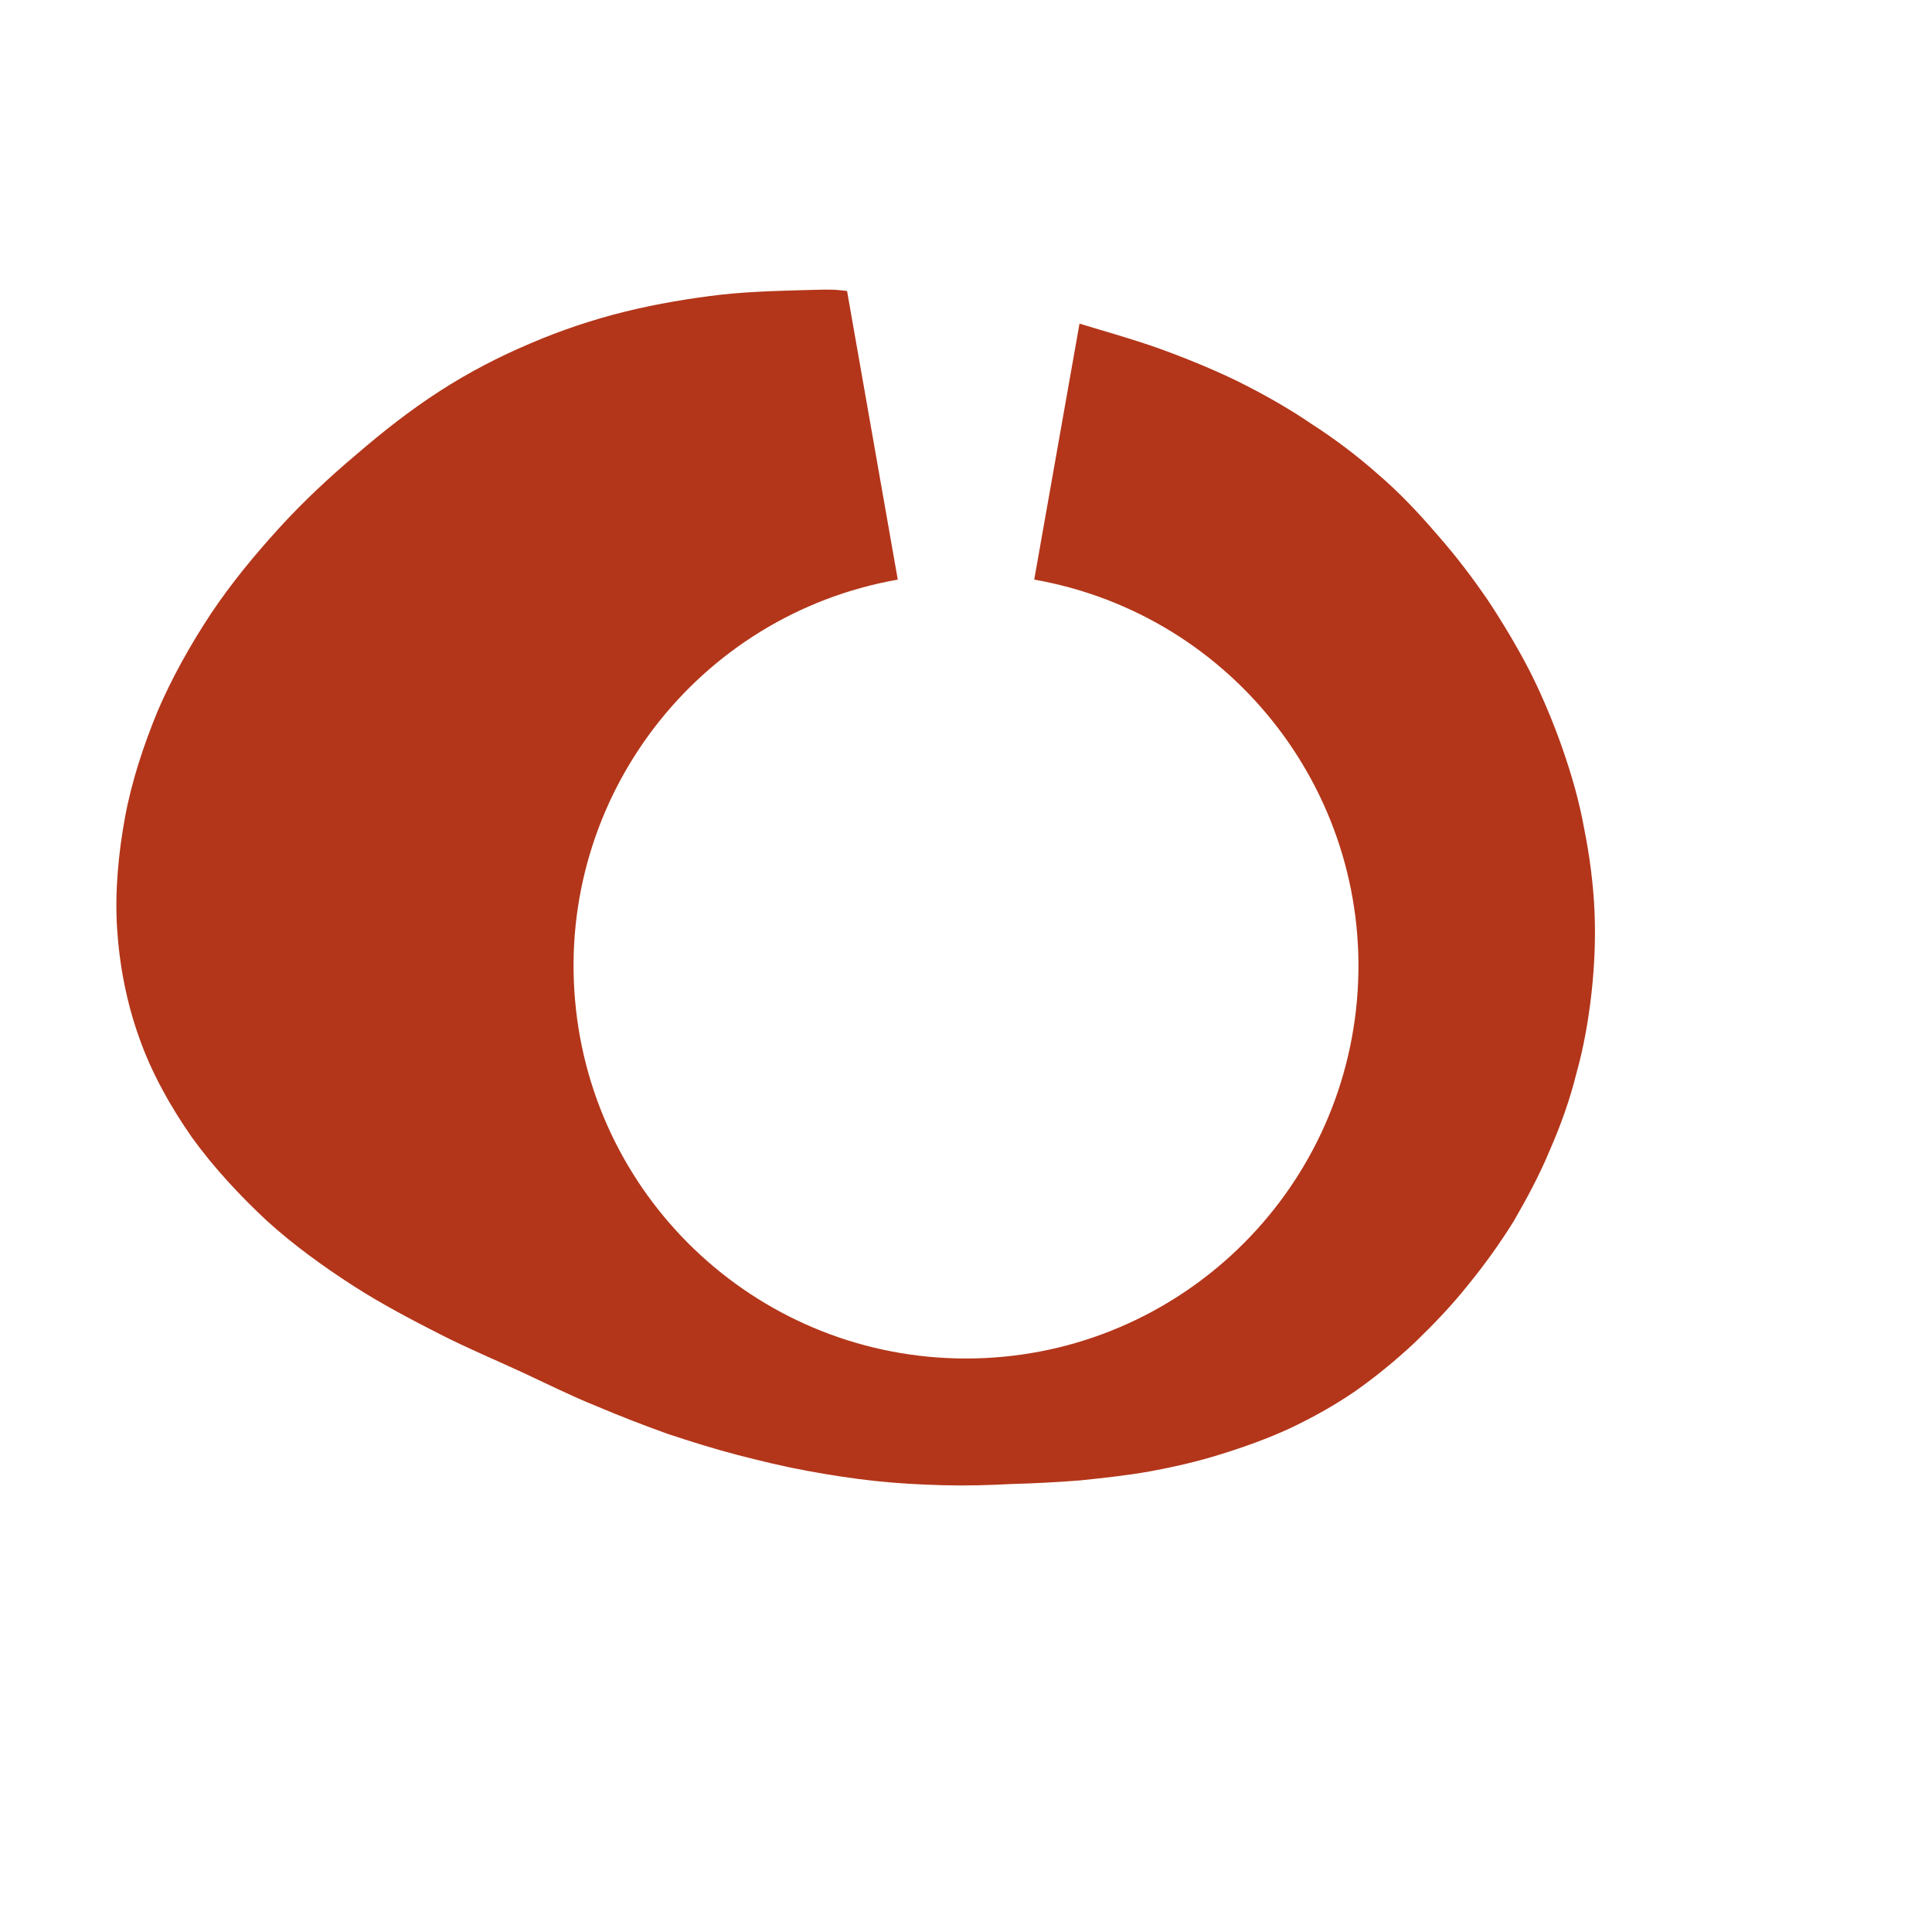
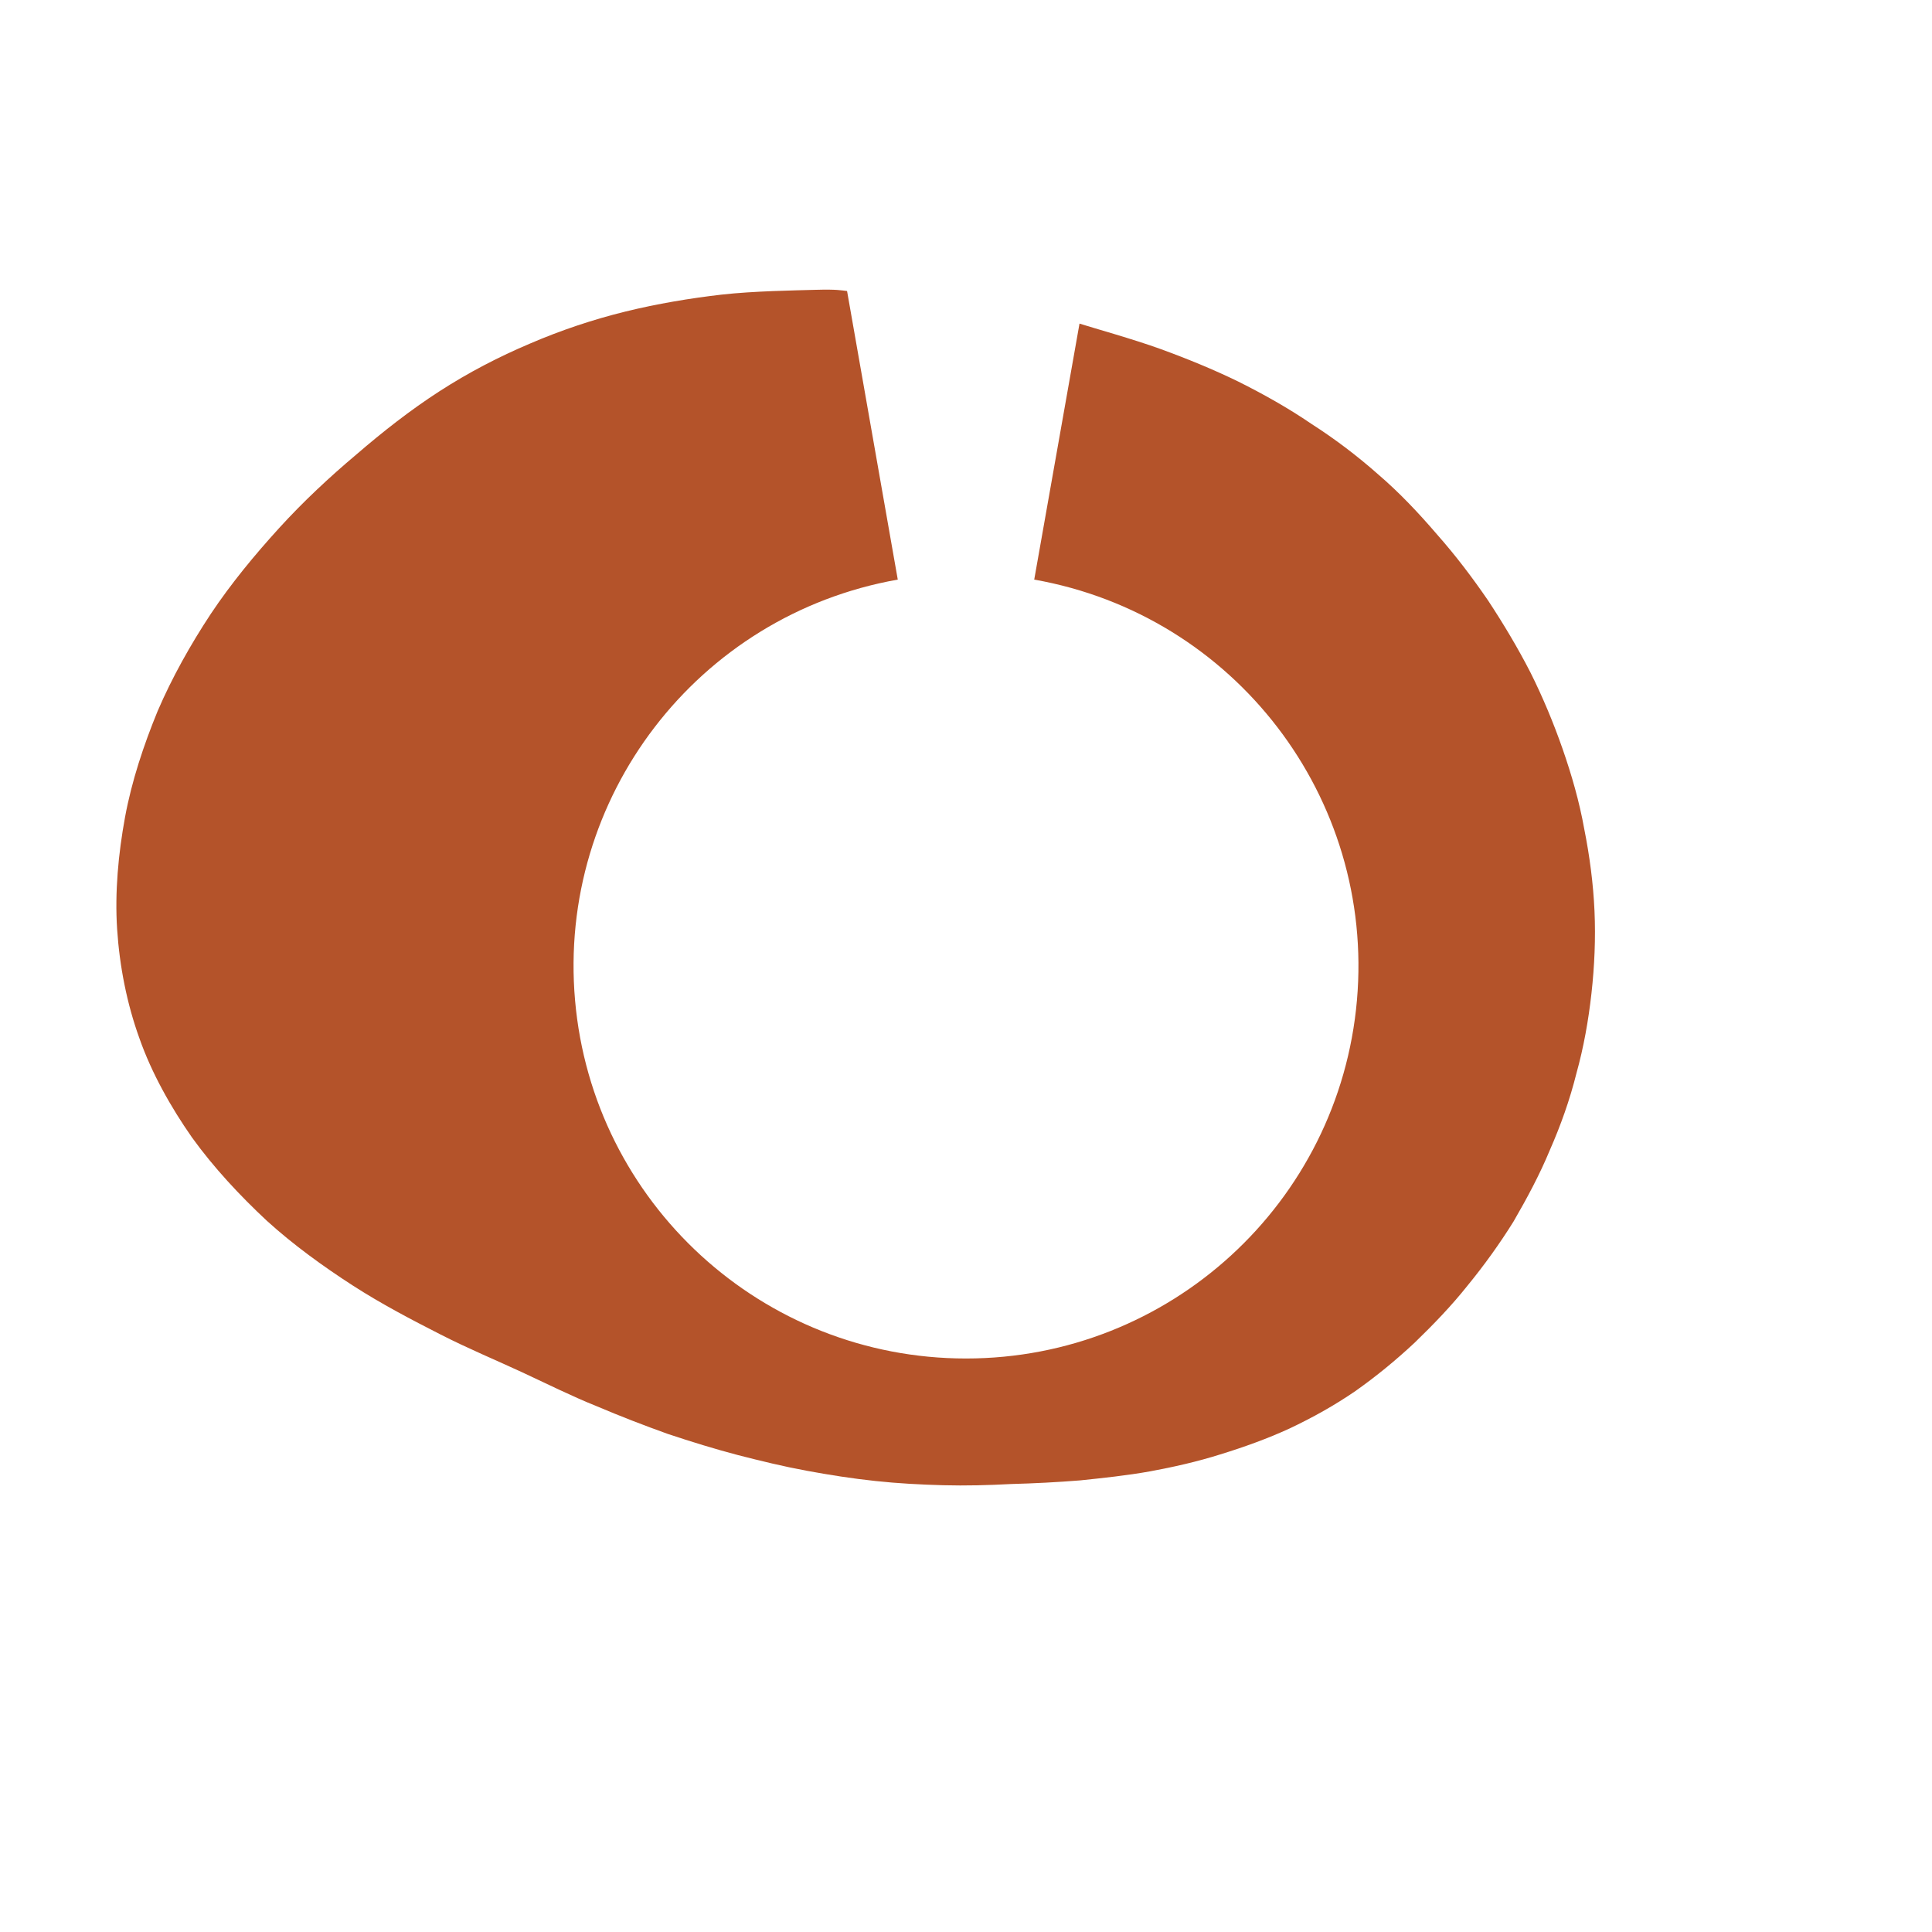
<svg xmlns="http://www.w3.org/2000/svg" viewBox="0 0 32 32">
-   <path fill="#b3361a" d="M17.88 5.36C18.1 5.43 18.78 5.62 19.22 5.78C19.66 5.94 20.1 6.12 20.51 6.32C20.93 6.53 21.34 6.76 21.72 7.02C22.11 7.27 22.48 7.55 22.83 7.86C23.18 8.16 23.5 8.5 23.8 8.85C24.11 9.2 24.39 9.57 24.65 9.95C24.9 10.33 25.14 10.73 25.35 11.14C25.55 11.54 25.73 11.97 25.88 12.4C26.03 12.83 26.16 13.28 26.24 13.73C26.33 14.18 26.39 14.64 26.41 15.09C26.43 15.54 26.41 16 26.36 16.45C26.31 16.9 26.23 17.35 26.11 17.78C26 18.22 25.85 18.64 25.67 19.05C25.5 19.46 25.29 19.85 25.07 20.23C24.84 20.6 24.58 20.96 24.31 21.29C24.04 21.63 23.74 21.94 23.43 22.24C23.12 22.53 22.79 22.8 22.45 23.04C22.1 23.28 21.74 23.48 21.36 23.66C20.99 23.83 20.6 23.97 20.21 24.09C19.83 24.21 19.43 24.3 19.05 24.37C18.66 24.44 18.27 24.48 17.89 24.52C17.51 24.55 17.13 24.57 16.75 24.58C16.37 24.6 16 24.61 15.62 24.6C15.25 24.59 14.87 24.57 14.5 24.53C14.12 24.49 13.74 24.43 13.36 24.36C12.98 24.29 12.61 24.2 12.22 24.1C11.84 24 11.45 23.88 11.06 23.75C10.67 23.61 10.28 23.46 9.88 23.29C9.48 23.13 9.08 22.93 8.65 22.73C8.22 22.53 7.76 22.34 7.29 22.1C6.82 21.86 6.32 21.6 5.84 21.29C5.36 20.98 4.86 20.62 4.42 20.22C3.98 19.81 3.54 19.34 3.18 18.84C2.83 18.34 2.51 17.77 2.31 17.2C2.1 16.62 1.98 16 1.94 15.39C1.9 14.78 1.96 14.14 2.07 13.54C2.18 12.94 2.38 12.34 2.61 11.78C2.85 11.22 3.16 10.67 3.49 10.17C3.83 9.66 4.22 9.19 4.62 8.75C5.02 8.31 5.46 7.9 5.9 7.53C6.34 7.15 6.8 6.79 7.28 6.48C7.76 6.17 8.26 5.91 8.78 5.69C9.29 5.47 9.83 5.29 10.36 5.16C10.89 5.03 11.43 4.94 11.95 4.88C12.48 4.82 13.17 4.81 13.52 4.8C13.86 4.79 13.94 4.81 14.03 4.82L14.87 9.6A6.5 6.5 0 1 0 17.13 9.6Z" />
+   <path fill="#b4532a" d="M17.88 5.36C18.1 5.43 18.78 5.62 19.22 5.78C19.66 5.94 20.1 6.12 20.51 6.32C20.93 6.53 21.34 6.76 21.72 7.02C22.11 7.27 22.48 7.55 22.83 7.86C23.18 8.16 23.5 8.5 23.8 8.85C24.11 9.2 24.39 9.57 24.65 9.95C24.9 10.33 25.14 10.73 25.35 11.14C25.55 11.54 25.73 11.97 25.88 12.4C26.03 12.83 26.16 13.28 26.24 13.73C26.33 14.18 26.39 14.64 26.41 15.09C26.43 15.54 26.41 16 26.36 16.45C26.31 16.9 26.23 17.35 26.11 17.78C26 18.22 25.85 18.64 25.67 19.05C25.5 19.46 25.29 19.85 25.07 20.23C24.84 20.6 24.58 20.96 24.31 21.29C24.04 21.63 23.74 21.94 23.43 22.24C23.12 22.53 22.79 22.8 22.45 23.04C22.1 23.28 21.74 23.48 21.36 23.66C20.99 23.83 20.6 23.97 20.21 24.09C19.83 24.21 19.43 24.3 19.05 24.37C18.66 24.44 18.27 24.48 17.89 24.52C17.51 24.55 17.13 24.57 16.75 24.58C16.37 24.6 16 24.61 15.62 24.6C15.25 24.59 14.87 24.57 14.5 24.53C14.12 24.49 13.74 24.43 13.36 24.36C12.98 24.29 12.61 24.2 12.22 24.1C11.84 24 11.45 23.88 11.06 23.75C10.67 23.61 10.28 23.46 9.88 23.29C9.48 23.13 9.08 22.93 8.65 22.73C8.22 22.53 7.76 22.34 7.29 22.1C6.82 21.86 6.32 21.6 5.84 21.29C5.36 20.98 4.86 20.62 4.42 20.22C3.98 19.81 3.54 19.34 3.18 18.84C2.83 18.34 2.51 17.77 2.31 17.2C2.1 16.62 1.98 16 1.94 15.39C1.9 14.78 1.96 14.14 2.07 13.54C2.18 12.94 2.38 12.34 2.61 11.78C2.85 11.22 3.16 10.67 3.49 10.17C3.83 9.66 4.22 9.19 4.62 8.75C5.02 8.31 5.46 7.9 5.9 7.53C6.34 7.15 6.8 6.79 7.28 6.48C7.76 6.17 8.26 5.91 8.78 5.69C9.29 5.47 9.83 5.29 10.36 5.16C10.89 5.03 11.43 4.94 11.95 4.88C12.48 4.82 13.17 4.81 13.52 4.8C13.86 4.79 13.94 4.81 14.03 4.82L14.87 9.6A6.5 6.5 0 1 0 17.13 9.6Z" />
</svg>
